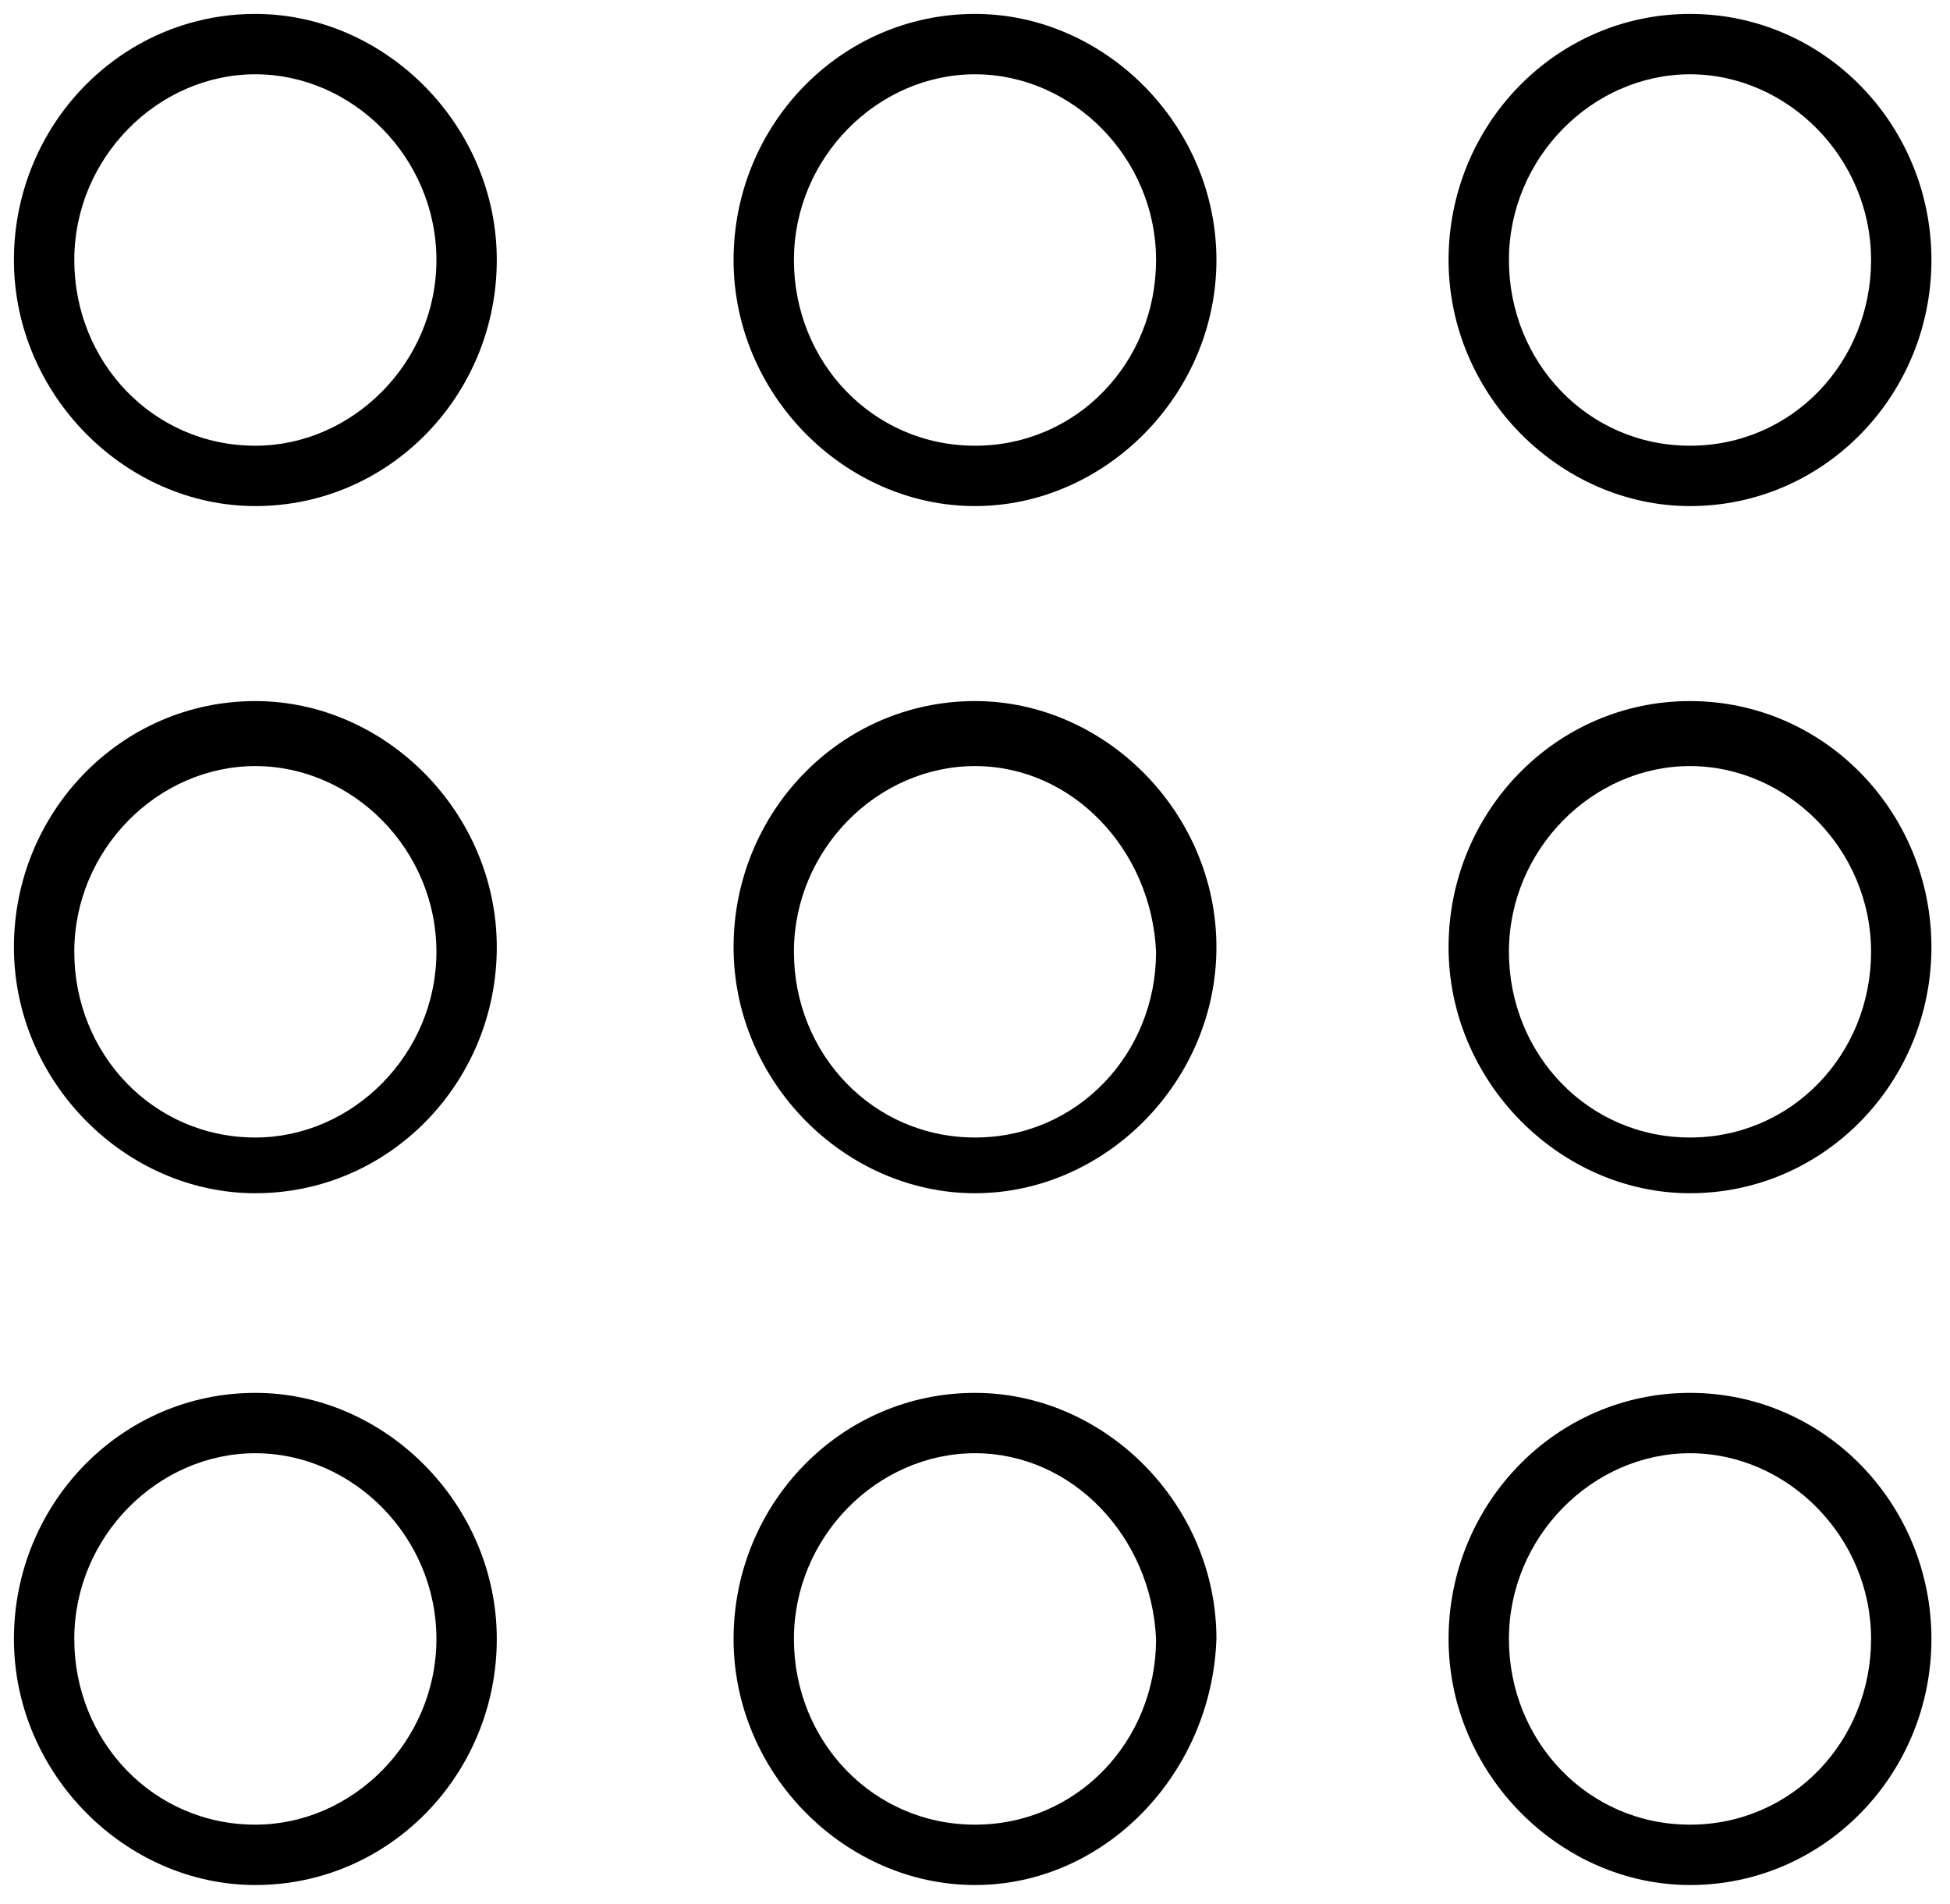
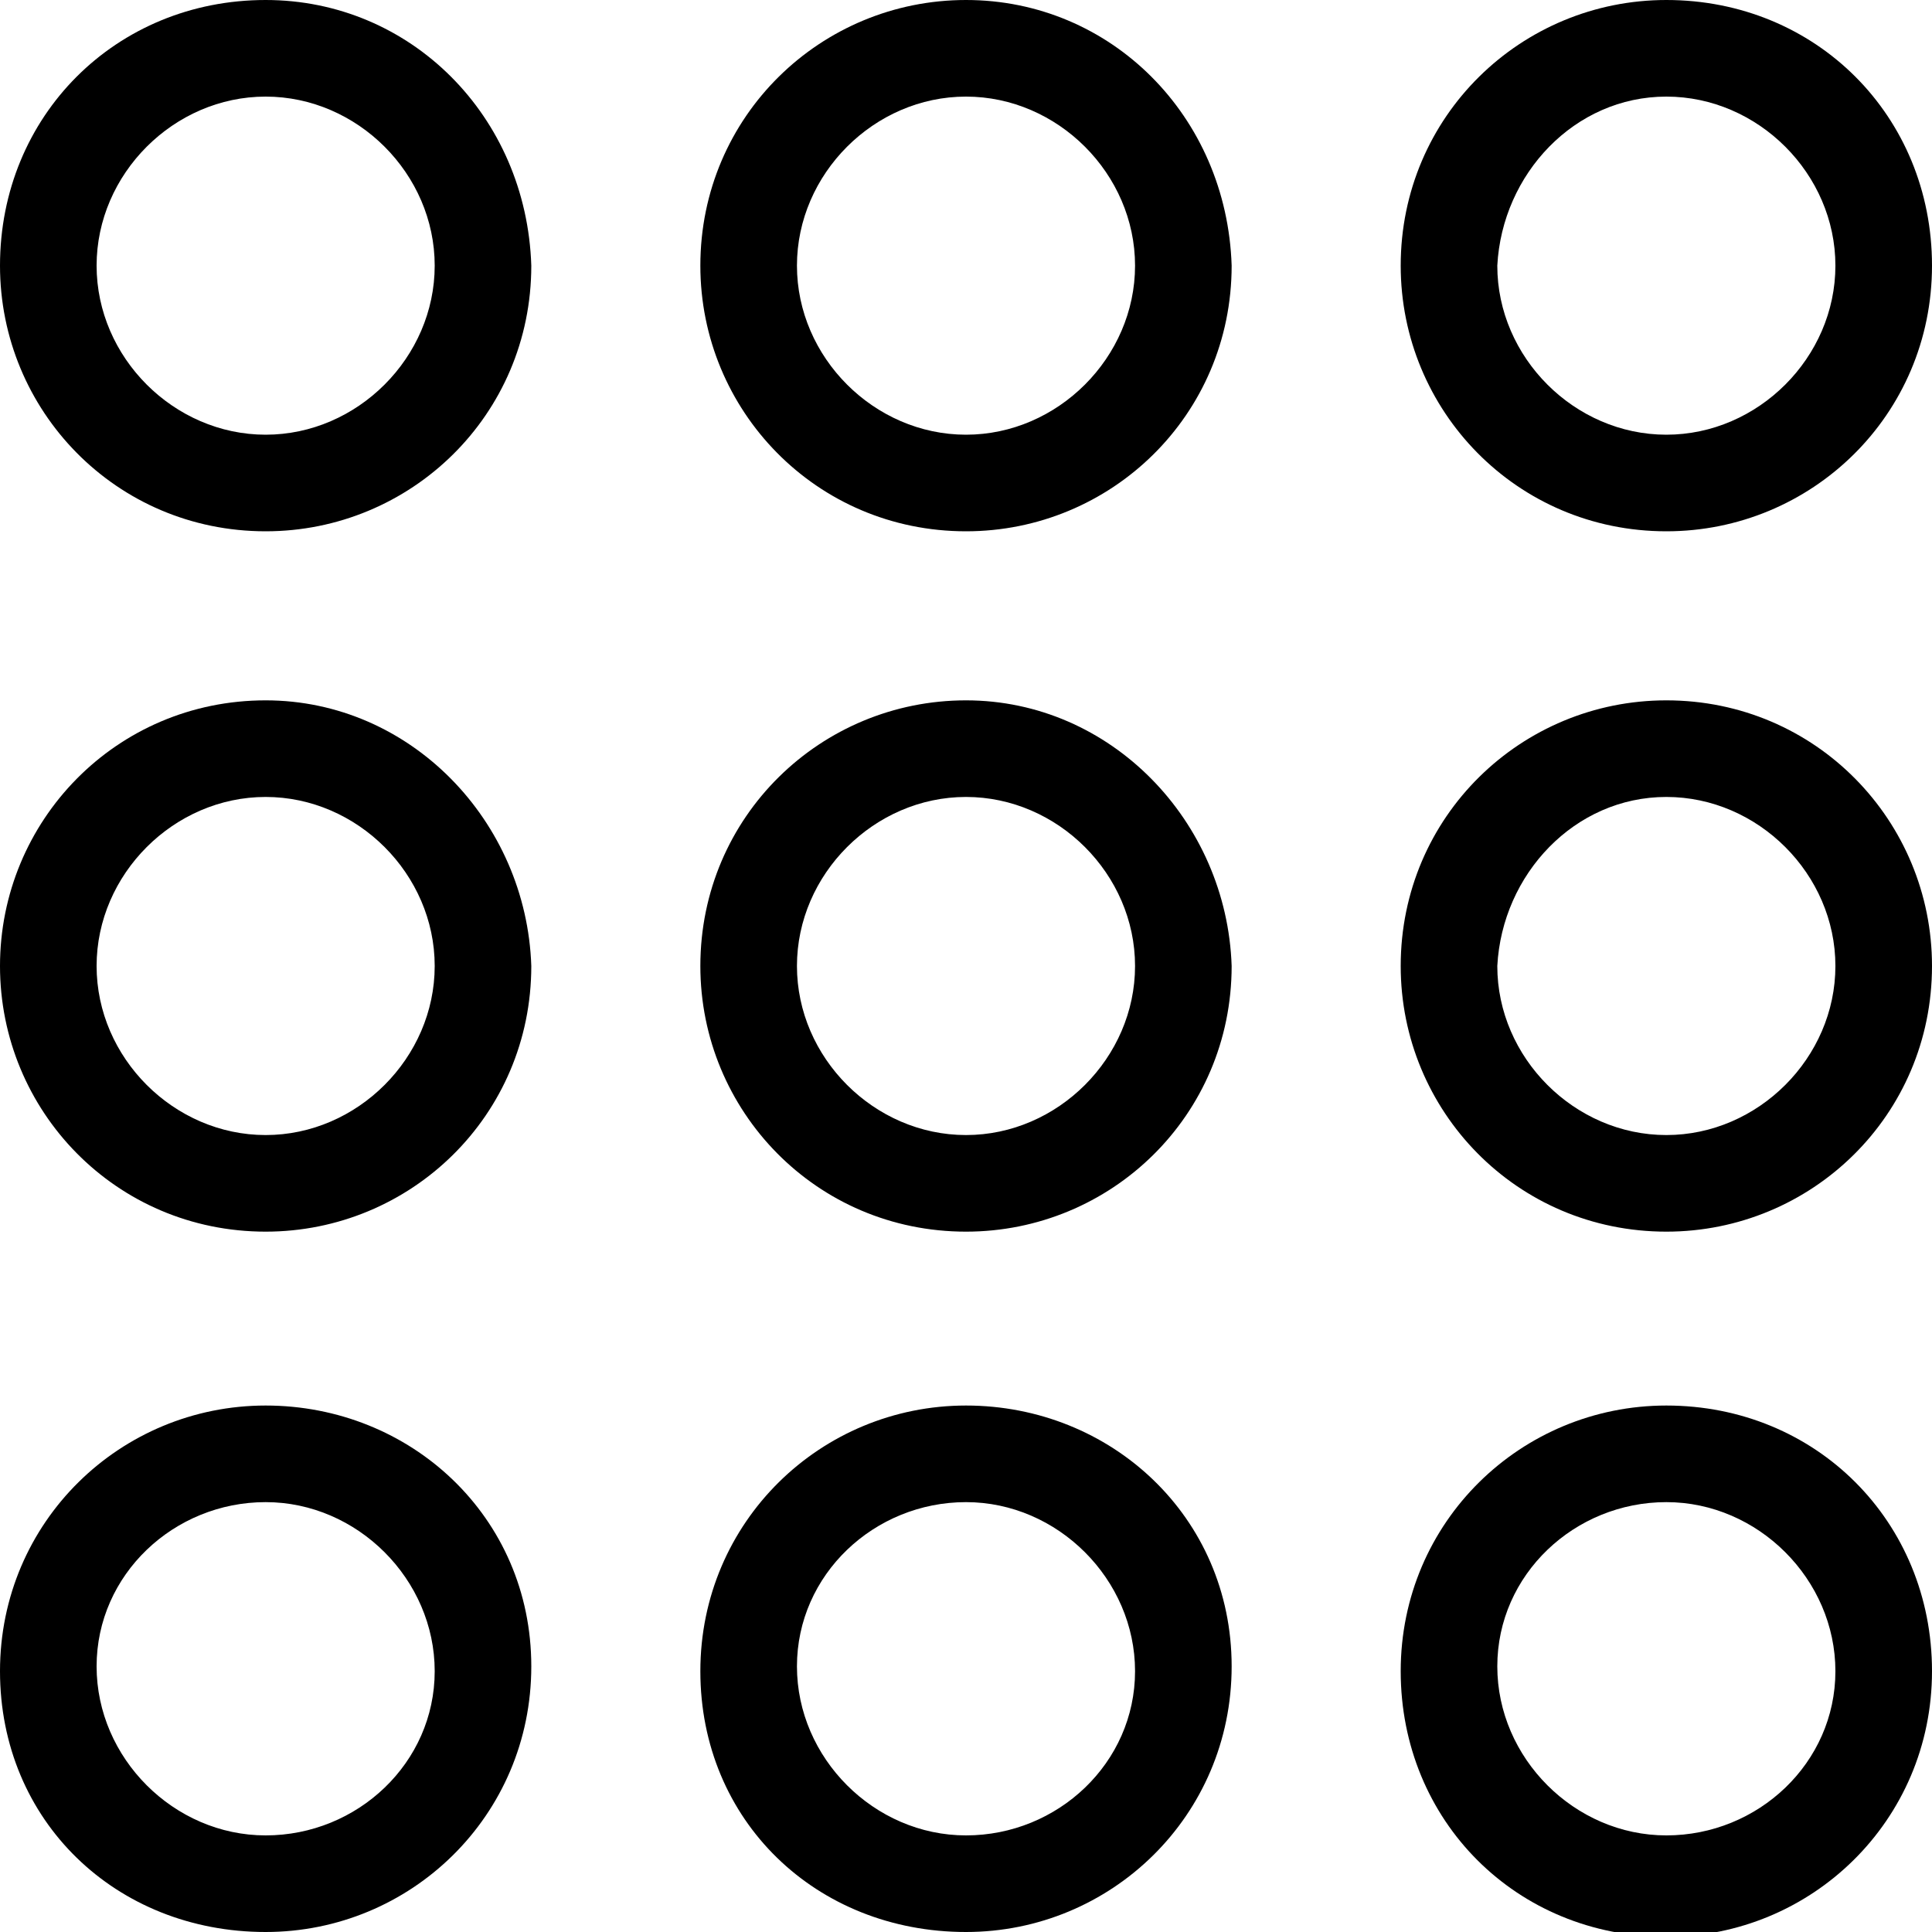
- <svg xmlns="http://www.w3.org/2000/svg" width="42px" height="41px" viewBox="0 0 42 41" fill-rule="evenodd" version="1.1">
-   <path d="M36.4,40.6 C33.6,40.6 31.2,38.2 31.2,35.3 C31.2,32.4 33.5,30 36.4,30 C39.3,30 41.6,32.4 41.6,35.3 C41.6,38.2 39.3,40.6 36.4,40.6 L36.4,40.6 Z M36.4,31.3 C34.3,31.3 32.5,33.1 32.5,35.3 C32.5,37.5 34.2,39.3 36.4,39.3 C38.6,39.3 40.3,37.5 40.3,35.3 C40.3,33.1 38.5,31.3 36.4,31.3 L36.4,31.3 Z M21,40.6 C18.2,40.6 15.8,38.2 15.8,35.3 C15.8,32.4 18.1,30 21,30 C23.8,30 26.2,32.4 26.2,35.3 C26.1,38.2 23.8,40.6 21,40.6 L21,40.6 Z M21,31.3 C18.9,31.3 17.1,33.1 17.1,35.3 C17.1,37.5 18.8,39.3 21,39.3 C23.2,39.3 24.9,37.5 24.9,35.3 C24.8,33.1 23.1,31.3 21,31.3 L21,31.3 Z M5.5,40.6 C2.7,40.6 0.3,38.2 0.3,35.3 C0.3,32.4 2.6,30 5.5,30 C8.3,30 10.7,32.4 10.7,35.3 C10.7,38.2 8.4,40.6 5.5,40.6 L5.5,40.6 Z M5.5,31.3 C3.4,31.3 1.6,33.1 1.6,35.3 C1.6,37.5 3.3,39.3 5.5,39.3 C7.6,39.3 9.4,37.5 9.4,35.3 C9.4,33.1 7.6,31.3 5.5,31.3 L5.5,31.3 Z M36.4,25.7 C33.6,25.7 31.2,23.3 31.2,20.4 C31.2,17.5 33.5,15.1 36.4,15.1 C39.3,15.1 41.6,17.5 41.6,20.4 C41.6,23.3 39.3,25.7 36.4,25.7 L36.4,25.7 Z M36.4,16.5 C34.3,16.5 32.5,18.3 32.5,20.5 C32.5,22.7 34.2,24.5 36.4,24.5 C38.6,24.5 40.3,22.7 40.3,20.5 C40.3,18.3 38.5,16.5 36.4,16.5 L36.4,16.5 Z M21,25.7 C18.2,25.7 15.8,23.3 15.8,20.4 C15.8,17.5 18.1,15.1 21,15.1 C23.8,15.1 26.2,17.5 26.2,20.4 C26.2,23.3 23.8,25.7 21,25.7 L21,25.7 Z M21,16.5 C18.9,16.5 17.1,18.3 17.1,20.5 C17.1,22.7 18.8,24.5 21,24.5 C23.2,24.5 24.9,22.7 24.9,20.5 C24.8,18.3 23.1,16.5 21,16.5 L21,16.5 Z M5.5,25.7 C2.7,25.7 0.3,23.3 0.3,20.4 C0.3,17.5 2.6,15.1 5.5,15.1 C8.3,15.1 10.7,17.5 10.7,20.4 C10.7,23.3 8.4,25.7 5.5,25.7 L5.5,25.7 Z M5.5,16.5 C3.4,16.5 1.6,18.3 1.6,20.5 C1.6,22.7 3.3,24.5 5.5,24.5 C7.6,24.5 9.4,22.7 9.4,20.5 C9.4,18.3 7.6,16.5 5.5,16.5 L5.5,16.5 Z M36.4,10.9 C33.6,10.9 31.2,8.5 31.2,5.6 C31.2,2.7 33.5,0.3 36.4,0.3 C39.3,0.3 41.6,2.7 41.6,5.6 C41.6,8.5 39.3,10.9 36.4,10.9 L36.4,10.9 Z M36.4,1.6 C34.3,1.6 32.5,3.4 32.5,5.6 C32.5,7.8 34.2,9.6 36.4,9.6 C38.6,9.6 40.3,7.8 40.3,5.6 C40.3,3.4 38.5,1.6 36.4,1.6 L36.4,1.6 Z M21,10.9 C18.2,10.9 15.8,8.5 15.8,5.6 C15.8,2.7 18.1,0.3 21,0.3 C23.8,0.3 26.2,2.7 26.2,5.6 C26.2,8.5 23.8,10.9 21,10.9 L21,10.9 Z M21,1.6 C18.9,1.6 17.1,3.4 17.1,5.6 C17.1,7.8 18.8,9.6 21,9.6 C23.2,9.6 24.9,7.8 24.9,5.6 C24.9,3.4 23.1,1.6 21,1.6 L21,1.6 Z M5.5,10.9 C2.7,10.9 0.3,8.5 0.3,5.6 C0.3,2.7 2.6,0.3 5.5,0.3 C8.3,0.3 10.7,2.7 10.7,5.6 C10.7,8.5 8.4,10.9 5.5,10.9 L5.5,10.9 Z M5.5,1.6 C3.4,1.6 1.6,3.4 1.6,5.6 C1.6,7.8 3.3,9.6 5.5,9.6 C7.6,9.6 9.4,7.8 9.4,5.6 C9.4,3.4 7.6,1.6 5.5,1.6 L5.5,1.6 Z" />
+ <svg xmlns="http://www.w3.org/2000/svg" version="1.1" width="40px" height="40px" viewBox="0 0 40 40">
+   <path d="M5.5,2c1.9,0,3.5,1.6,3.5,3.5c0,1.9-1.6,3.5-3.5,3.5S2,7.4,2,5.5C2,3.6,3.6,2,5.5,2 M5.5,0C2.4,0,0,2.4,0,5.5   c0,3,2.4,5.5,5.5,5.5c3,0,5.5-2.4,5.5-5.5C10.9,2.4,8.5,0,5.5,0L5.5,0z" />
+   <path d="M34.5,2C36.4,2,38,3.6,38,5.5c0,1.9-1.6,3.5-3.5,3.5s-3.5-1.6-3.5-3.5C31.1,3.6,32.6,2,34.5,2 M34.5,0   c-3,0-5.5,2.4-5.5,5.5c0,3,2.4,5.5,5.5,5.5c3,0,5.5-2.4,5.5-5.5C40,2.4,37.6,0,34.5,0L34.5,0z" />
+   <path d="M20,2c1.9,0,3.5,1.6,3.5,3.5c0,1.9-1.6,3.5-3.5,3.5s-3.5-1.6-3.5-3.5C16.5,3.6,18.1,2,20,2 M20,0c-3,0-5.5,2.4-5.5,5.5   c0,3,2.4,5.5,5.5,5.5c3,0,5.5-2.4,5.5-5.5C25.4,2.4,23,0,20,0L20,0z" />
+   <path d="M5.5,16.5c1.9,0,3.5,1.6,3.5,3.5c0,1.9-1.6,3.5-3.5,3.5S2,21.9,2,20C2,18.1,3.6,16.5,5.5,16.5 M5.5,14.5   C2.4,14.5,0,17,0,20c0,3,2.4,5.5,5.5,5.5c3,0,5.5-2.4,5.5-5.5C10.9,17,8.5,14.5,5.5,14.5L5.5,14.5z" />
+   <path d="M34.5,16.5c1.9,0,3.5,1.6,3.5,3.5c0,1.9-1.6,3.5-3.5,3.5s-3.5-1.6-3.5-3.5C31.1,18.1,32.6,16.5,34.5,16.5 M34.5,14.5   c-3,0-5.5,2.4-5.5,5.5c0,3,2.4,5.5,5.5,5.5c3,0,5.5-2.4,5.5-5.5C40,17,37.6,14.5,34.5,14.5L34.5,14.5z" />
+   <path d="M20,16.5c1.9,0,3.5,1.6,3.5,3.5c0,1.9-1.6,3.5-3.5,3.5s-3.5-1.6-3.5-3.5C16.5,18.1,18.1,16.5,20,16.5 M20,14.5   c-3,0-5.5,2.4-5.5,5.5c0,3,2.4,5.5,5.5,5.5c3,0,5.5-2.4,5.5-5.5C25.4,17,23,14.5,20,14.5L20,14.5z" />
+   <path d="M5.5,31.1c1.9,0,3.5,1.6,3.5,3.5S7.4,38,5.5,38S2,36.4,2,34.5S3.6,31.1,5.5,31.1 M5.5,29.1c-3,0-5.5,2.4-5.5,5.5   S2.4,40,5.5,40c3,0,5.5-2.4,5.5-5.5S8.5,29.1,5.5,29.1L5.5,29.1z" />
+   <path d="M34.5,31.1c1.9,0,3.5,1.6,3.5,3.5S36.4,38,34.5,38s-3.5-1.6-3.5-3.5S32.6,31.1,34.5,31.1 M34.5,29.1c-3,0-5.5,2.4-5.5,5.5   s2.4,5.5,5.5,5.5c3,0,5.5-2.4,5.5-5.5S37.6,29.1,34.5,29.1L34.5,29.1z" />
+   <path d="M20,31.1c1.9,0,3.5,1.6,3.5,3.5S21.9,38,20,38s-3.5-1.6-3.5-3.5S18.1,31.1,20,31.1 M20,29.1c-3,0-5.5,2.4-5.5,5.5   S16.9,40,20,40c3,0,5.5-2.4,5.5-5.5S23,29.1,20,29.1L20,29.1z" />
</svg>
